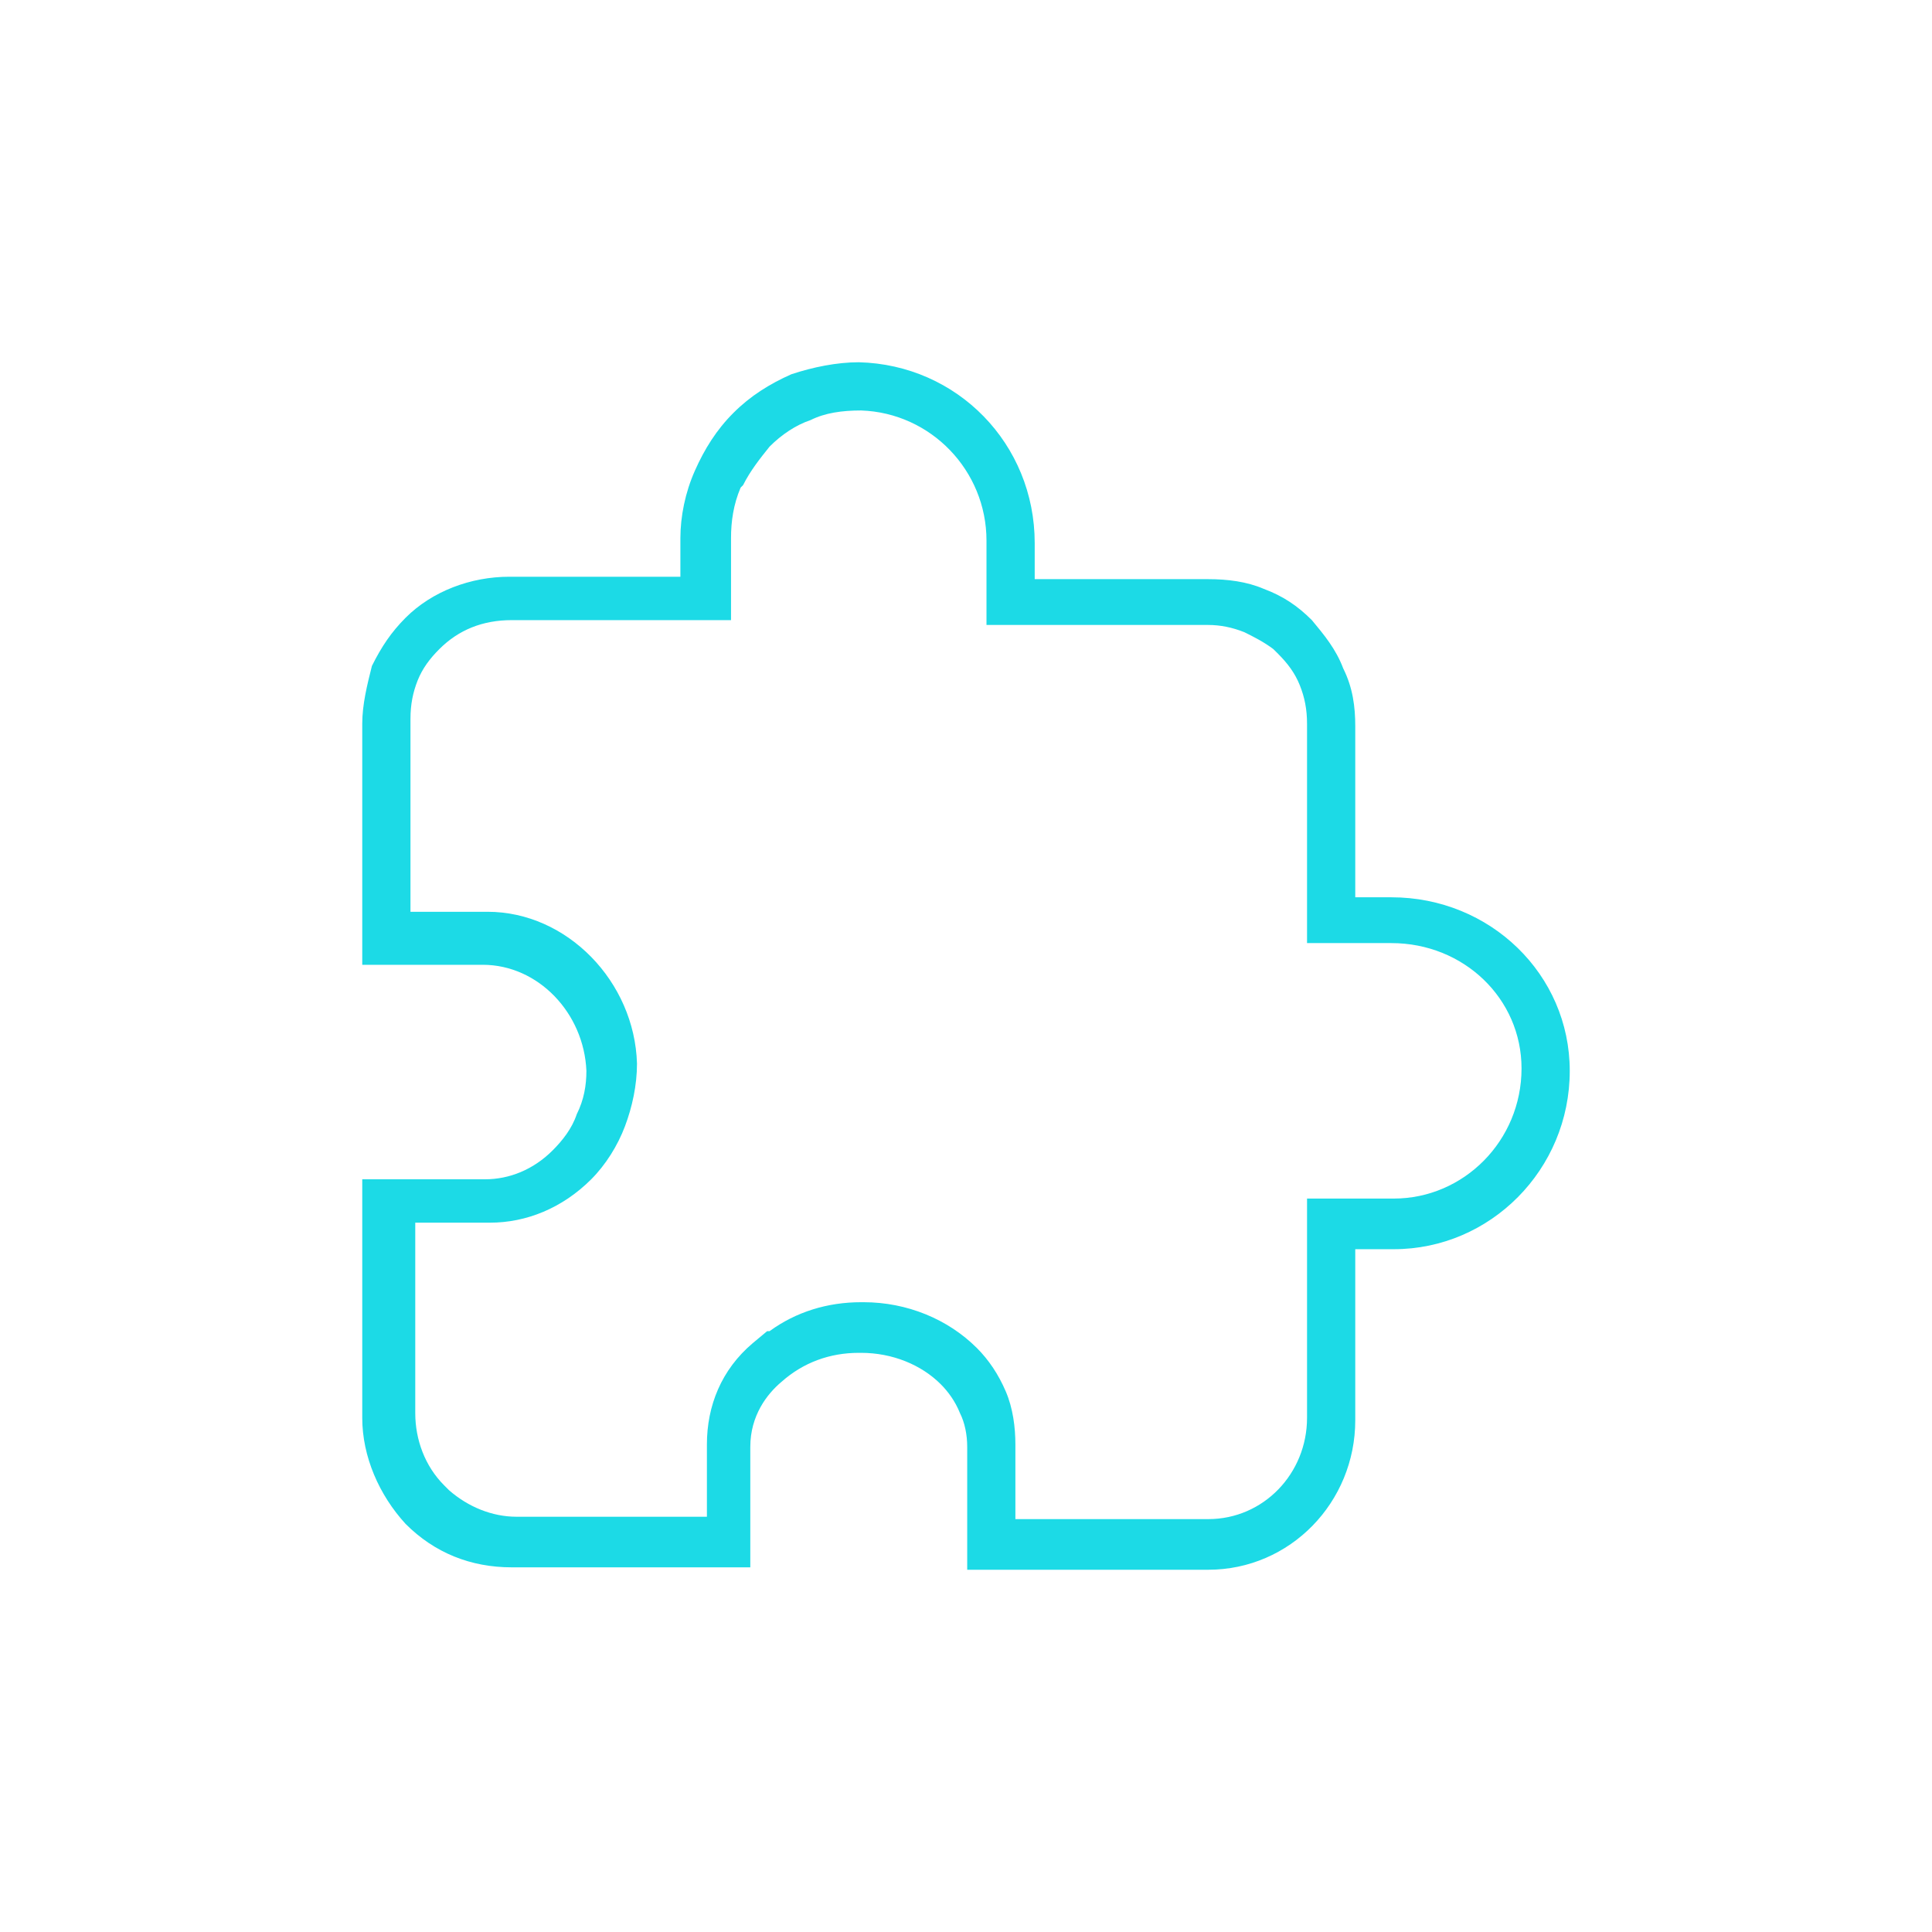
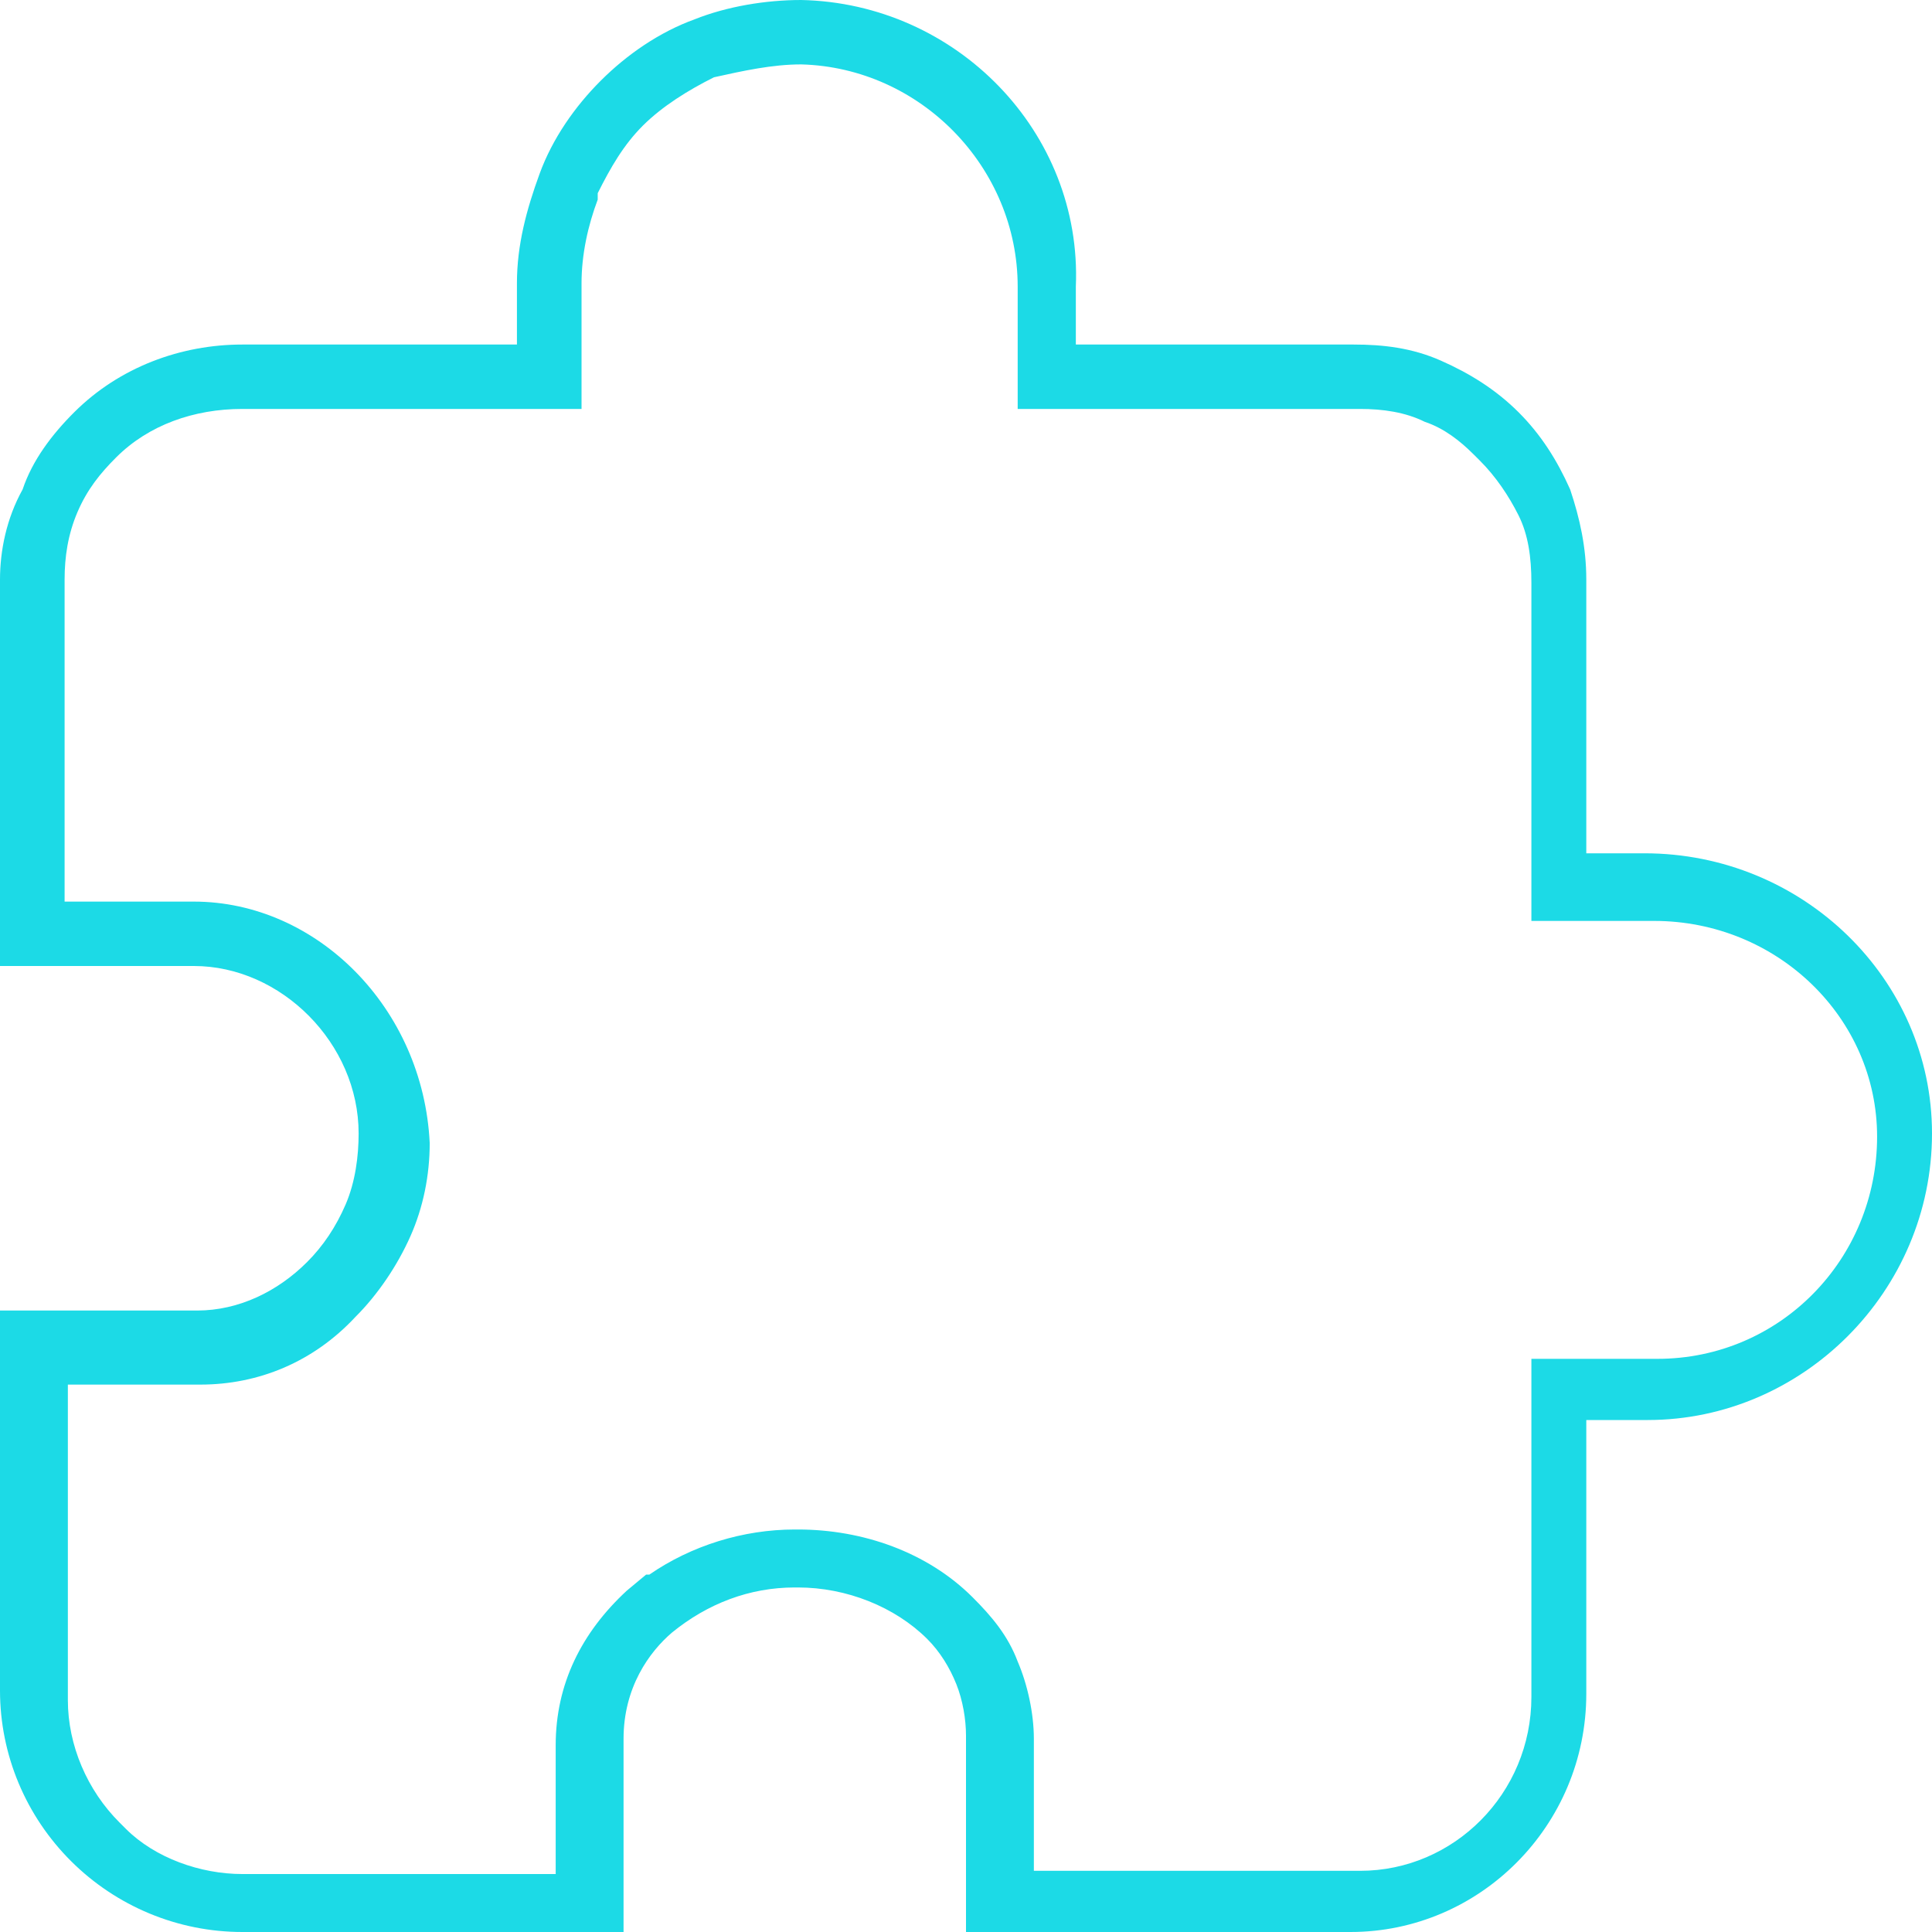
<svg xmlns="http://www.w3.org/2000/svg" width="48" height="48" viewBox="0 0 48 48" fill="none">
-   <path d="M21.395 10.198C23.132 10.258 24.509 11.695 24.509 13.431V14.329V15.527H25.707H29.958H30.018C30.317 15.527 30.617 15.587 30.916 15.707C31.156 15.826 31.395 15.946 31.635 16.126L31.755 16.245C31.994 16.485 32.174 16.725 32.293 17.024C32.413 17.323 32.473 17.623 32.473 17.982V22.233V23.431H33.671H34.569C36.365 23.431 37.802 24.808 37.802 26.545C37.802 28.341 36.365 29.778 34.629 29.778H33.671H32.473V30.976V35.227C32.473 36.605 31.395 37.742 30.018 37.742H25.227V35.886C25.227 35.467 25.168 34.988 24.988 34.569C24.808 34.15 24.569 33.79 24.27 33.491C23.551 32.773 22.533 32.353 21.455 32.353H21.395C20.557 32.353 19.778 32.593 19.12 33.072H19.06L18.701 33.371C17.922 34.03 17.563 34.928 17.563 35.886V37.683H12.832C12.233 37.683 11.635 37.443 11.156 37.024L11.036 36.904C10.557 36.425 10.317 35.767 10.317 35.108V30.377H12.174C13.072 30.377 13.97 30.018 14.689 29.299C15.048 28.94 15.347 28.461 15.527 27.982C15.707 27.503 15.826 26.964 15.826 26.425C15.767 24.389 14.09 22.653 12.114 22.653H10.198V17.862C10.198 17.503 10.258 17.204 10.377 16.904C10.497 16.605 10.677 16.365 10.916 16.126C11.395 15.647 11.994 15.407 12.713 15.407H16.964H18.162V14.21V13.371C18.162 12.952 18.222 12.533 18.401 12.114L18.461 12.054C18.641 11.695 18.88 11.395 19.12 11.096C19.419 10.796 19.778 10.557 20.138 10.437C20.497 10.258 20.916 10.198 21.395 10.198ZM21.335 9C20.796 9 20.198 9.12 19.659 9.299C19.12 9.539 18.641 9.838 18.222 10.258C17.802 10.677 17.503 11.156 17.264 11.695C17.024 12.233 16.904 12.832 16.904 13.371V14.329H12.653C11.695 14.329 10.736 14.689 10.078 15.347C9.719 15.707 9.479 16.066 9.24 16.545C9.12 17.024 9 17.503 9 17.982V23.97H11.994C13.371 23.97 14.509 25.168 14.569 26.605C14.569 26.964 14.509 27.323 14.329 27.683C14.21 28.042 13.97 28.341 13.73 28.581C13.252 29.06 12.653 29.299 12.054 29.299H9V35.227C9 36.186 9.419 37.144 10.078 37.862C10.796 38.581 11.695 38.94 12.713 38.94H18.641V35.946C18.641 35.168 19.06 34.629 19.419 34.329C19.958 33.85 20.617 33.611 21.335 33.611C21.335 33.611 21.335 33.611 21.395 33.611C22.174 33.611 22.892 33.91 23.371 34.389C23.551 34.569 23.73 34.808 23.85 35.108C23.97 35.347 24.03 35.647 24.03 35.946V39H30.018C32.054 39 33.671 37.323 33.671 35.287V31.036H34.629C37.024 31.036 39 29.06 39 26.605C39 24.21 37.024 22.293 34.569 22.293H33.671V18.042C33.671 17.563 33.611 17.084 33.371 16.605C33.192 16.126 32.892 15.767 32.593 15.407C32.233 15.048 31.874 14.808 31.395 14.629C30.976 14.449 30.497 14.389 30.018 14.389C30.018 14.389 30.018 14.389 29.958 14.389H25.707V13.491C25.707 11.036 23.79 9.06 21.335 9C21.395 9 21.395 9 21.335 9Z" fill="#1CDAE6" />
+   <path d="M19.906 1.6C22.876 1.68 25.284 4.16 25.284 7.12V8.56V10.16H26.89H33.712H33.793C34.355 10.16 34.916 10.24 35.398 10.48C35.88 10.64 36.281 10.96 36.602 11.28L36.763 11.44C37.164 11.84 37.485 12.32 37.726 12.8C37.967 13.28 38.047 13.84 38.047 14.48V21.28V22.88H39.652H41.097C44.147 22.88 46.636 25.28 46.636 28.24C46.636 31.28 44.227 33.76 41.177 33.76H39.652H38.047V35.36V42.16C38.047 44.56 36.12 46.48 33.793 46.48H25.686V43.2C25.686 42.56 25.525 41.84 25.284 41.28C25.044 40.64 24.642 40.16 24.16 39.68C23.037 38.56 21.431 38 19.826 38H19.746C18.462 38 17.177 38.4 16.134 39.12H16.053L15.572 39.52C14.448 40.56 13.806 41.84 13.806 43.36V46.56H6.02C4.977 46.56 3.853 46.16 3.13 45.44L2.97 45.28C2.167 44.48 1.686 43.36 1.686 42.24V34.4H4.977C6.421 34.4 7.786 33.84 8.829 32.72C9.391 32.16 9.873 31.44 10.194 30.72C10.515 30 10.676 29.2 10.676 28.4C10.515 25.04 7.866 22.4 4.816 22.4H1.605V14.4C1.605 13.84 1.686 13.28 1.926 12.72C2.167 12.16 2.488 11.76 2.89 11.36C3.692 10.56 4.816 10.16 6.02 10.16H12.843H14.448V8.56V7.04C14.448 6.32 14.609 5.6 14.85 4.96V4.8C15.171 4.16 15.492 3.6 15.973 3.12C16.455 2.64 17.097 2.24 17.739 1.92C18.462 1.76 19.184 1.6 19.906 1.6ZM19.906 0C19.023 0 18.06 0.16 17.258 0.48C16.375 0.8 15.572 1.36 14.93 2C14.288 2.64 13.726 3.44 13.405 4.32C13.084 5.2 12.843 6.08 12.843 7.04V8.56H6.02C4.495 8.56 2.97 9.12 1.846 10.24C1.284 10.8 0.803 11.44 0.562 12.16C0.161 12.88 0 13.68 0 14.4V24H4.816C6.983 24 8.91 25.92 8.91 28.16C8.91 28.72 8.829 29.36 8.589 29.92C8.348 30.48 8.027 30.96 7.625 31.36C6.903 32.08 5.94 32.56 4.896 32.56H0V42C0 43.6 0.642 45.12 1.766 46.24C2.89 47.36 4.415 48 6.02 48H15.492V43.2C15.492 41.92 16.134 41.04 16.696 40.56C17.579 39.84 18.622 39.44 19.746 39.44H19.826C21.03 39.44 22.234 39.92 23.037 40.72C23.358 41.04 23.599 41.44 23.759 41.84C23.92 42.24 24 42.72 24 43.12V48H33.552C36.763 48 39.411 45.36 39.411 42.08V35.28H40.937C44.789 35.28 48 32.08 48 28.16C48 24.32 44.789 21.2 40.856 21.2H39.411V14.4C39.411 13.6 39.251 12.88 39.01 12.16C38.689 11.44 38.288 10.8 37.726 10.24C37.164 9.68 36.522 9.28 35.799 8.96C35.077 8.64 34.355 8.56 33.632 8.56H33.552H26.729V7.12C26.89 3.28 23.759 0.08 19.906 0Z" fill="#1CDAE6" />
</svg>
